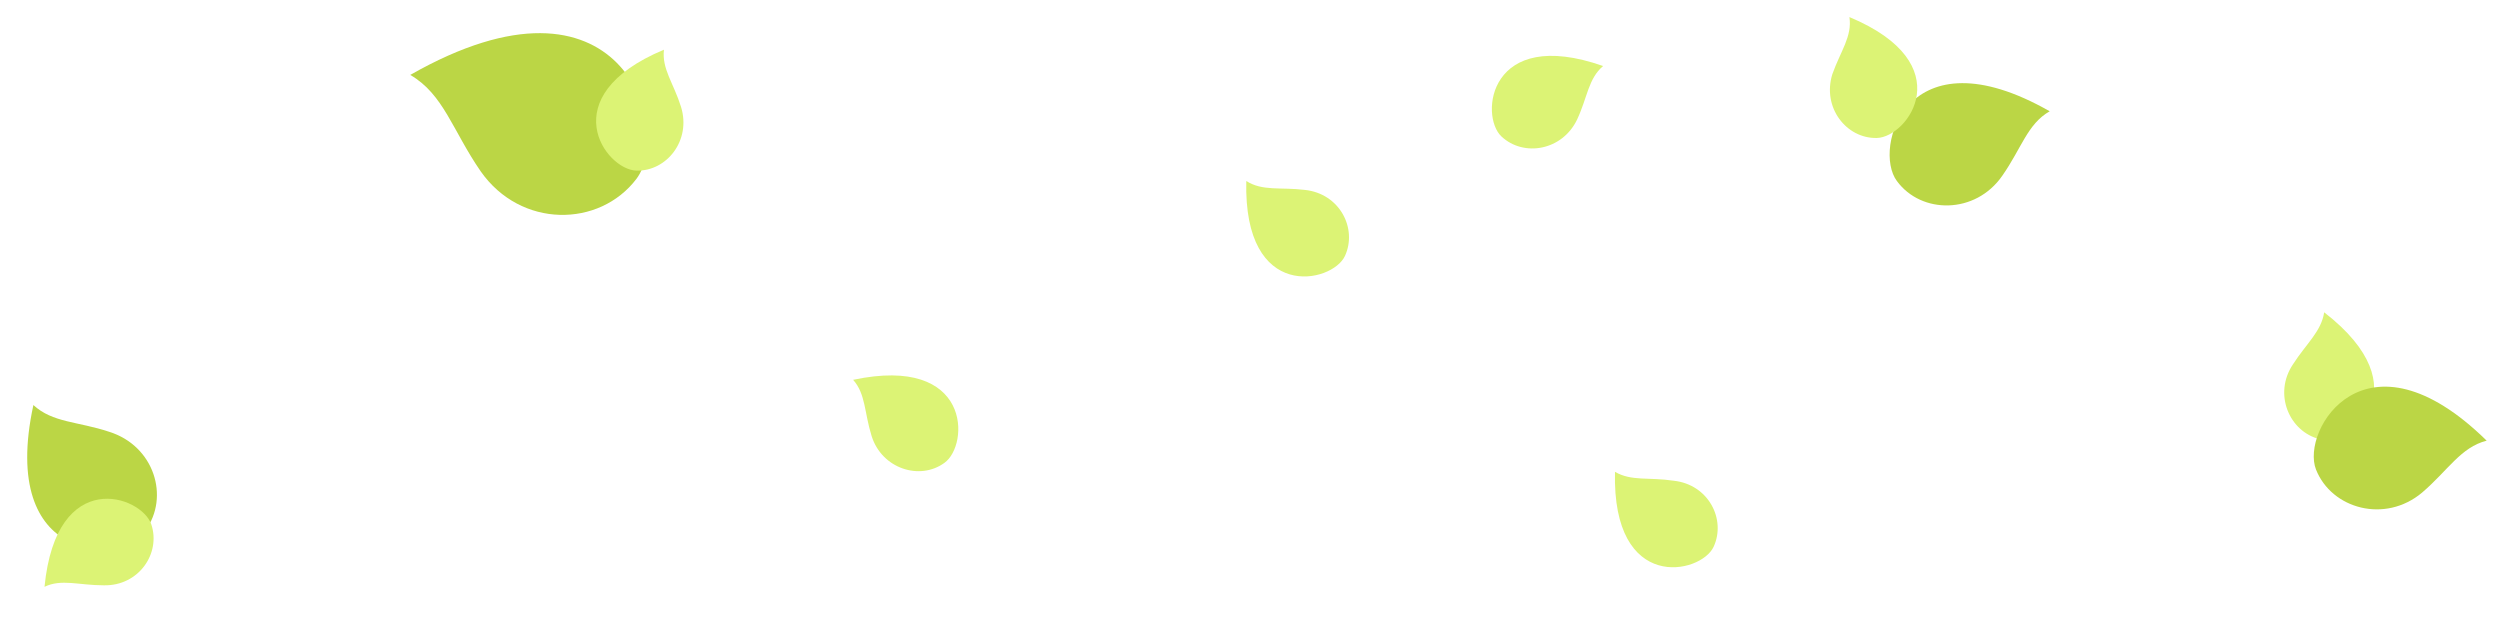
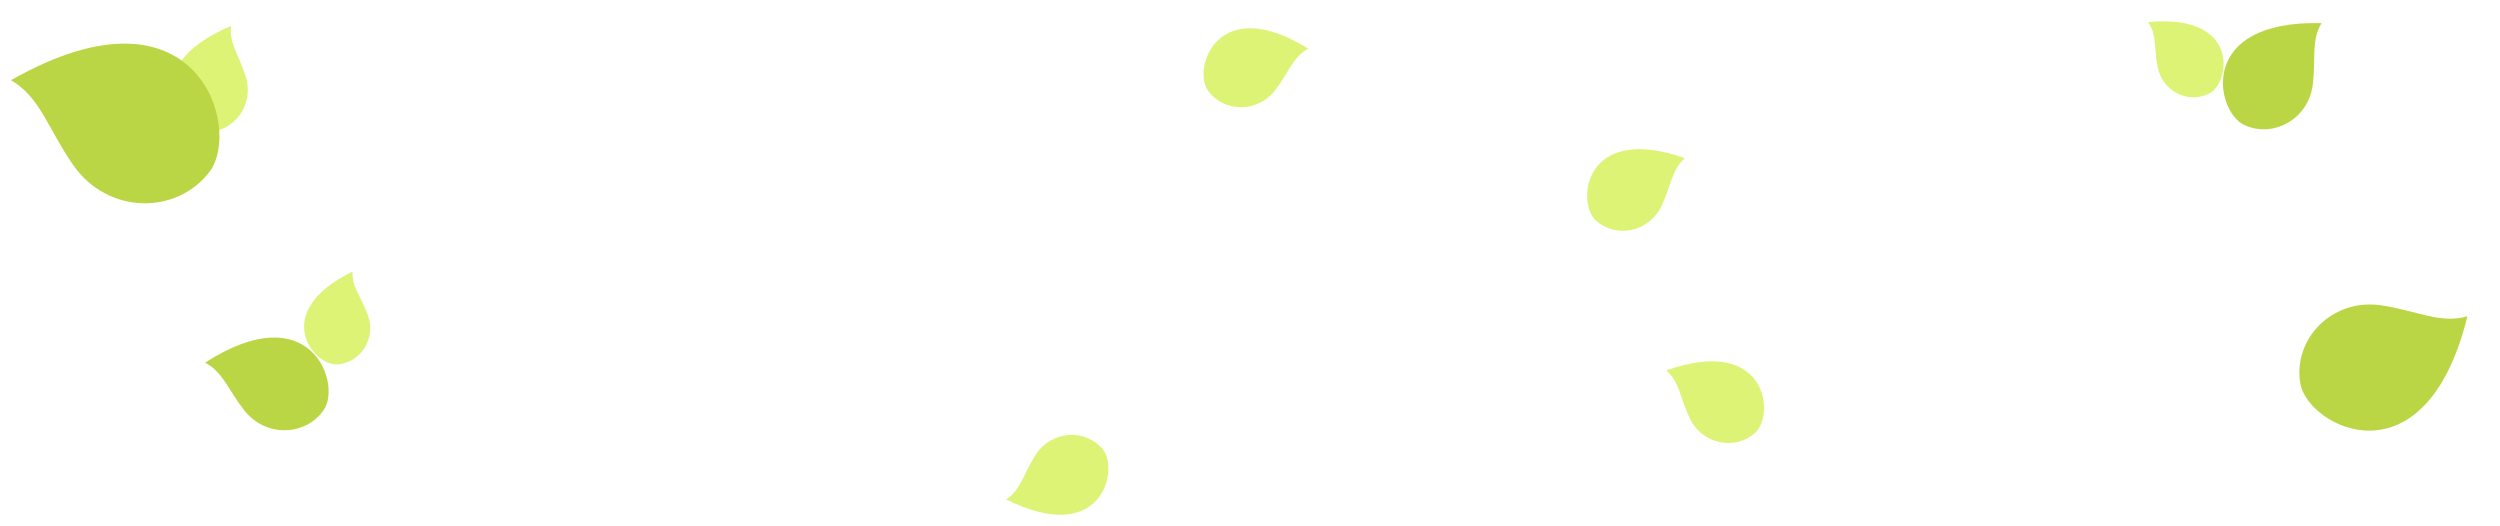
- <svg xmlns="http://www.w3.org/2000/svg" version="1.1" id="Слой_1" x="0px" y="0px" viewBox="0 0 337 85" style="enable-background:new 0 0 337 85;" xml:space="preserve">
-   <style type="text/css">
- 	.st0{fill:#DCF375;}
- 	.st1{fill:#BBD645;}
- </style>
-   <path class="st0" d="M313.3,42.1c13.3,10.3,3.5,18.2-0.6,17.1c-4.1-1-6.3-6.1-3.6-10.1C310.9,46.3,312.9,44.7,313.3,42.1z" />
-   <path class="st1" d="M55.3,10.1c28.6-16.3,35.5,7.3,30.5,14c-5,6.6-15.6,6.7-21-1C61,17.6,59.8,12.7,55.3,10.1z" />
-   <path class="st1" d="M276.3,15c-19.3-11-23.9,5-20.6,9.4c3.3,4.5,10.6,4.5,14.2-0.7C272.5,20,273.3,16.7,276.3,15z" />
-   <path class="st1" d="M335.2,59.4c-16.3-16-25.1-1.4-23,3.9c2.1,5.3,9.3,7.3,14.3,3.1C330,63.4,331.7,60.3,335.2,59.4z" />
-   <path class="st1" d="M4.5,54.6C-0.2,76.3,16.4,76,19.6,71.5c3.3-4.5,1.2-11.4-4.9-13.3C10.5,56.8,7.1,57,4.5,54.6z" />
-   <path class="st0" d="M89.5,6.7c-15.1,6.3-7.9,16.2-3.7,16.3c4.1,0.1,7.4-4.1,6-8.6C90.8,11.2,89.2,9.3,89.5,6.7z" />
-   <path class="st0" d="M249.3,2.3c15.1,6.3,7.9,16.2,3.7,16.3c-4.1,0.1-7.4-4.1-6-8.6C248.1,6.9,249.7,4.9,249.3,2.3z" />
-   <path class="st0" d="M6,79.1c1.6-16.3,13.1-12.3,14.4-8.4c1.3,3.9-1.7,8.3-6.4,8.2C10.6,78.9,8.3,78,6,79.1z" />
-   <path class="st0" d="M115,51.2c16-3.4,15.7,8.8,12.3,11.2c-3.3,2.4-8.4,0.8-9.8-3.6C116.5,55.6,116.7,53.1,115,51.2z" />
-   <path class="st0" d="M217.7,63.6c-0.4,16.4,11.6,13.8,13.3,10.1c1.7-3.7-0.7-8.4-5.4-8.9C222.3,64.3,219.9,64.9,217.7,63.6z" />
-   <path class="st0" d="M168,24.4c-0.4,16.4,11.6,13.8,13.3,10.1c1.7-3.7-0.7-8.4-5.4-8.9C172.6,25.2,170.2,25.8,168,24.4z" />
-   <path class="st0" d="M216.1,8.9c-15.4-5.4-16.7,6.7-13.7,9.5c3,2.8,8.2,1.9,10.2-2.3C214,13.1,214.1,10.6,216.1,8.9z" />
+ <svg xmlns="http://www.w3.org/2000/svg" width="333" height="70" viewBox="0 0 333 70" fill="none">
+   <path d="M328.664 42.124C323.02 64.977 307.412 56.915 306.398 51.075C305.384 45.236 310.596 39.641 317.266 40.683C321.964 41.398 325.1 43.176 328.664 42.124Z" fill="#BBD645" />
+   <path d="M221.946 49.335C235.339 44.608 236.446 55.15 233.837 57.596C231.229 60.042 226.68 59.268 224.996 55.56C223.799 52.954 223.657 50.783 221.946 49.335Z" fill="#DCF375" />
+   <path d="M134.034 66.519C146.72 72.906 149.155 62.589 146.877 59.832C144.6 57.075 139.99 57.266 137.849 60.731C136.332 63.164 135.916 65.299 134.034 66.519Z" fill="#DCF375" />
+   <path d="M46.962 36.172C35.905 41.575 41.745 48.663 44.841 48.538C47.937 48.413 50.222 45.132 48.955 41.839C48.072 39.516 46.817 38.109 46.962 36.172Z" fill="#DCF375" />
+   <path d="M27.307 48.31C41.355 39.257 45.488 51.025 43.167 54.535C40.846 58.044 35.428 58.394 32.492 54.607C30.413 51.949 29.66 49.503 27.307 48.31Z" fill="#BBD645" />
+   <path d="M309.232 3.082C292.525 2.655 295.115 14.856 298.922 16.647C302.73 18.437 307.54 15.919 308.078 11.157C308.471 7.806 307.842 5.324 309.232 3.082Z" fill="#BBD645" />
+   <path d="M286.13 2.938C298.384 1.802 297.082 10.894 294.373 12.397C291.663 13.9 288.006 12.286 287.375 8.814C286.922 6.371 287.262 4.517 286.13 2.938Z" fill="#DCF375" />
+   <path d="M224.43 21.073C211.037 16.347 209.93 26.889 212.539 29.334C215.147 31.781 219.695 31.006 221.38 27.298C222.576 24.692 222.719 22.521 224.43 21.073Z" fill="#DCF375" />
+   <path d="M174.251 6.481C162.181 -1.005 158.842 9.055 160.866 12.003C162.89 14.951 167.498 15.169 169.938 11.907C171.665 9.619 172.269 7.529 174.251 6.481Z" fill="#DCF375" />
+   <path d="M30.775 3.457C17.685 8.969 23.957 17.513 27.533 17.569C31.108 17.624 33.953 13.992 32.705 10.115C31.838 7.382 30.483 5.68 30.775 3.457Z" fill="#DCF375" />
+   <path d="M1.461 10.681C26.315 -3.435 32.248 17.055 27.948 22.826C23.649 28.598 14.364 28.677 9.712 21.929C6.417 17.192 5.365 12.942 1.461 10.681Z" fill="#BBD645" />
</svg>
